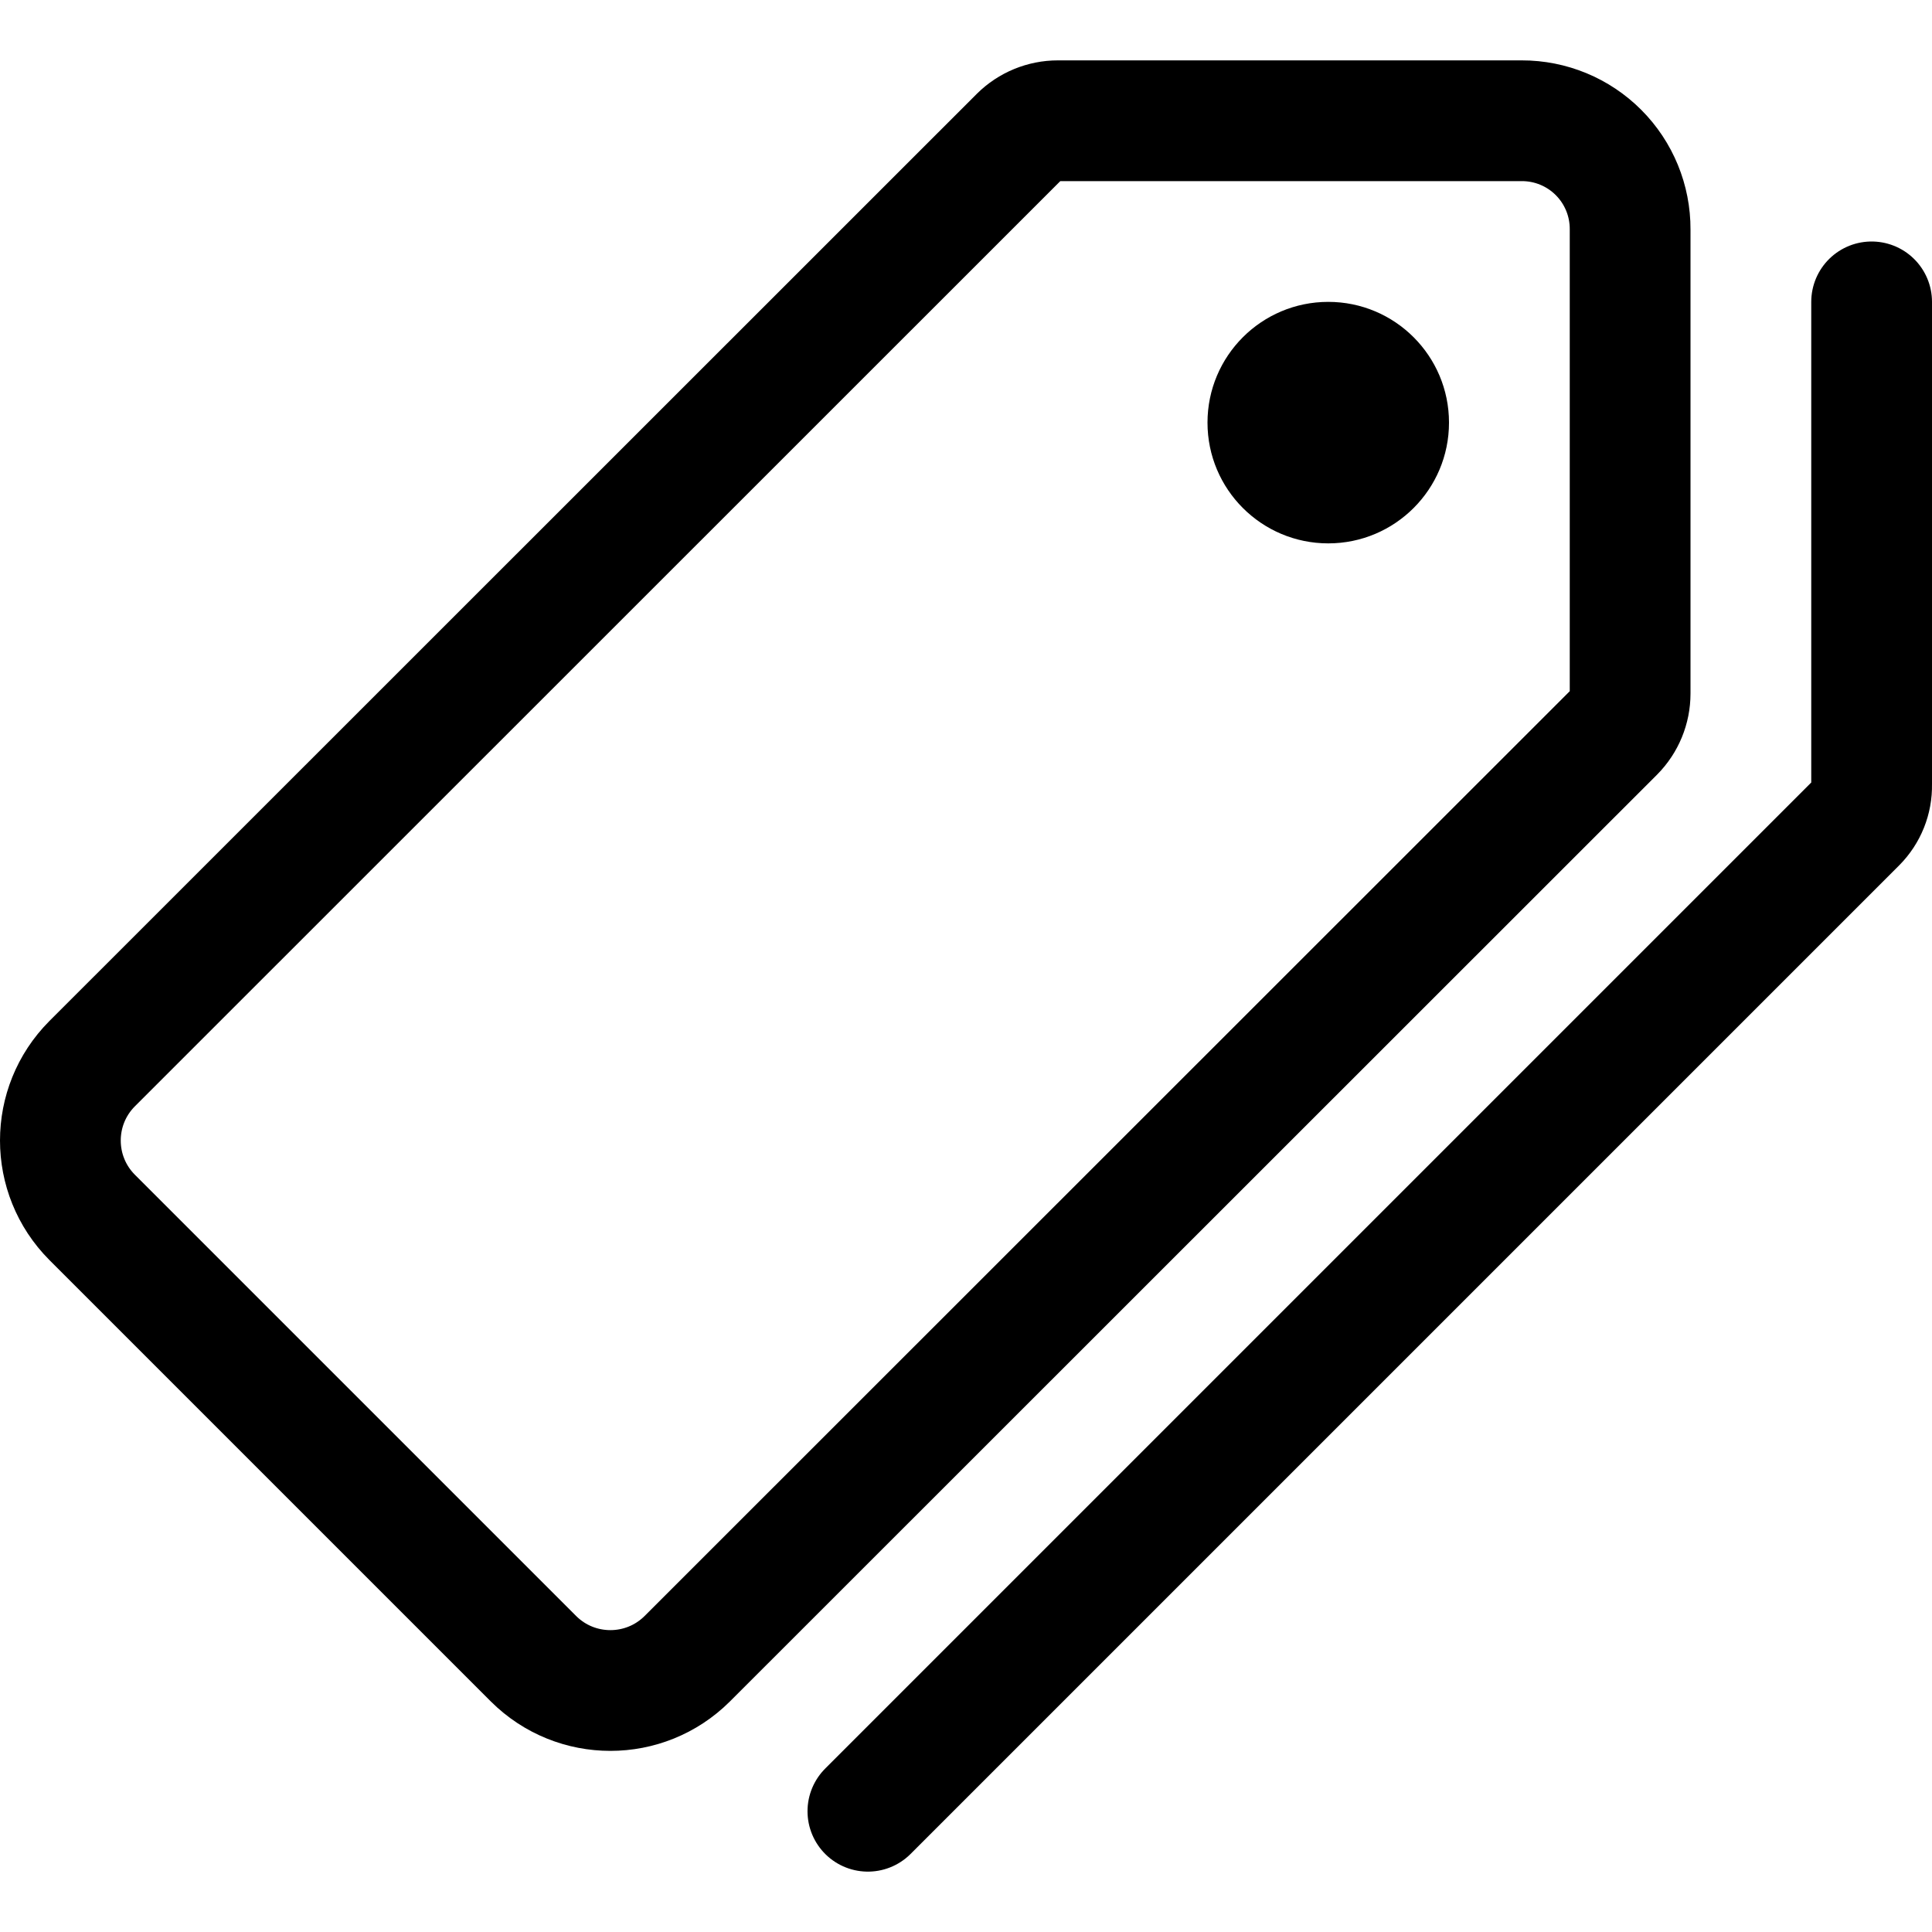
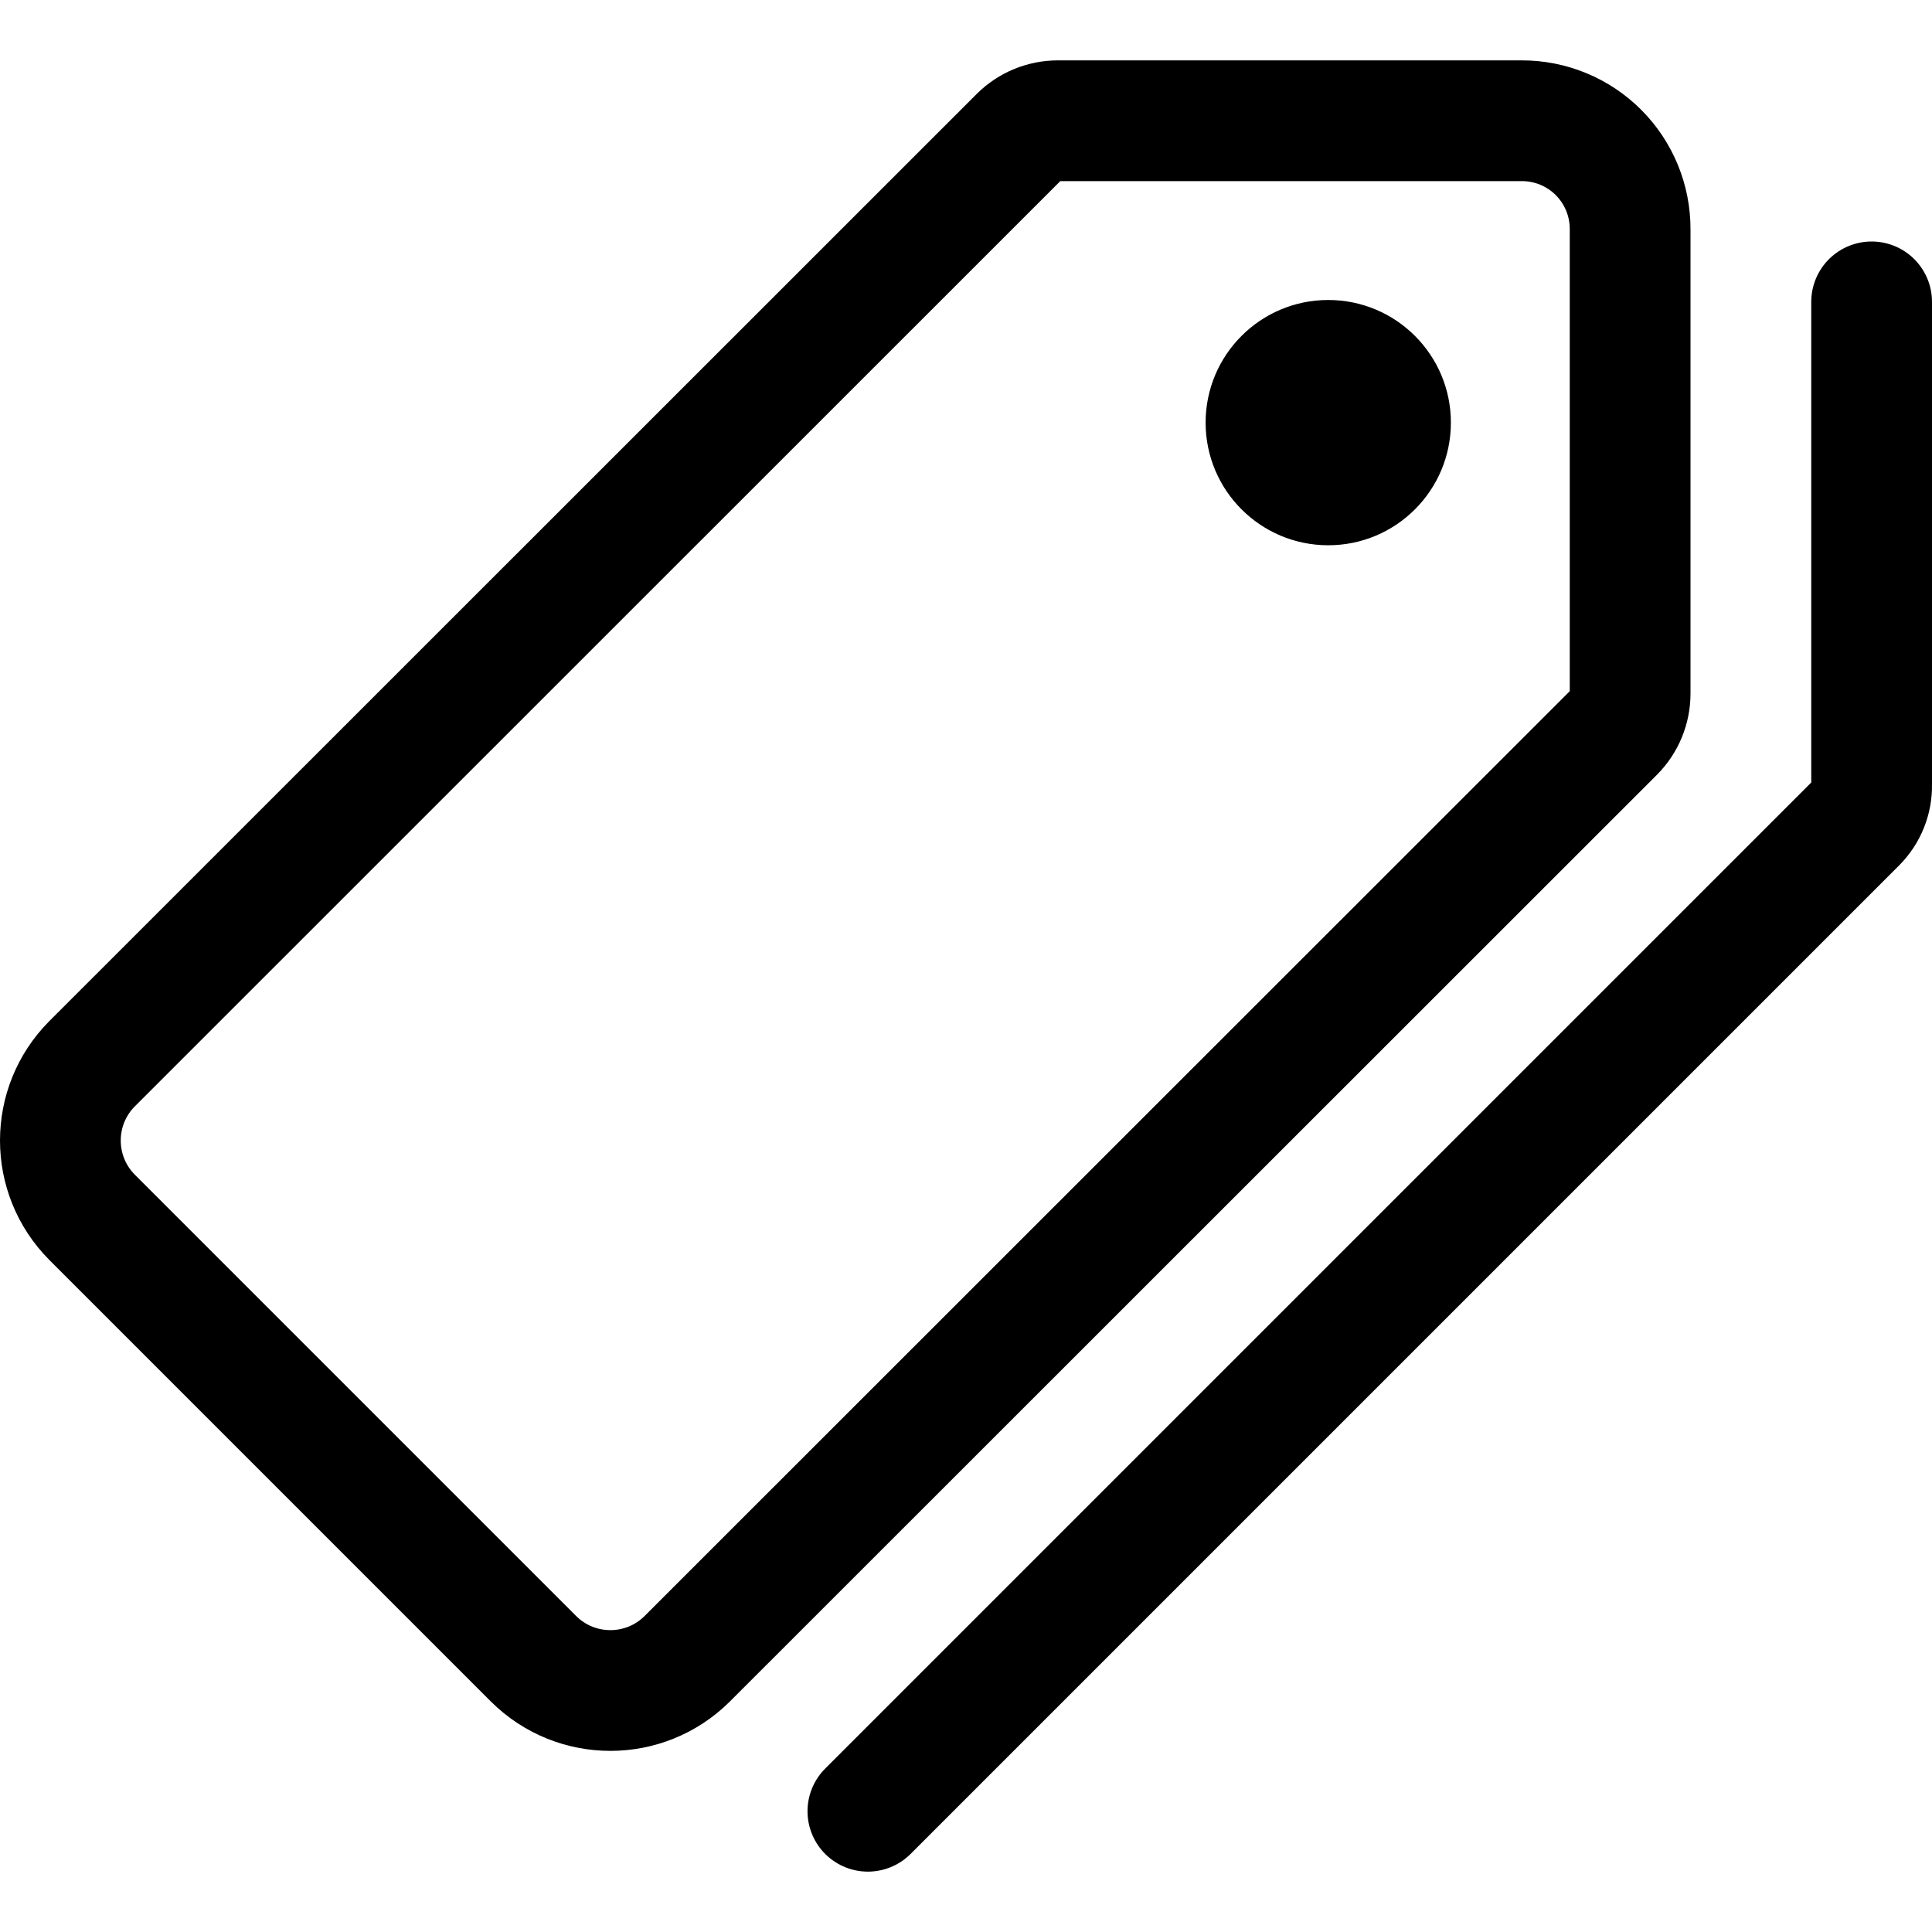
<svg xmlns="http://www.w3.org/2000/svg" width="512" height="512" viewBox="0 0 512 512">
  <path d="M403.29,32H280.36a14.46,14.46,0,0,0-10.2,4.2L24.4,281.9a28.85,28.85,0,0,0,0,40.7l117,117a28.86,28.86,0,0,0,40.71,0L427.8,194a14.46,14.46,0,0,0,4.2-10.2V60.8A28.66,28.66,0,0,0,403.29,32Z" style="fill:none;stroke:#000;stroke-linecap:round;stroke-linejoin:round;stroke-width:32px" />
-   <path d="M352,144a32,32,0,1,1,32-32A32,32,0,0,1,352,144Z" />
+   <path d="M352,144a32,32,0,1,1,32-32A32,32,0,0,1,352,144Z" style="stroke:#000;stroke-linecap:round;stroke-linejoin:round" />
  <path d="M230,480,492,218a13.81,13.81,0,0,0,4-10V80" style="fill:none;stroke:#000;stroke-linecap:round;stroke-linejoin:round;stroke-width:32px" />
</svg>
